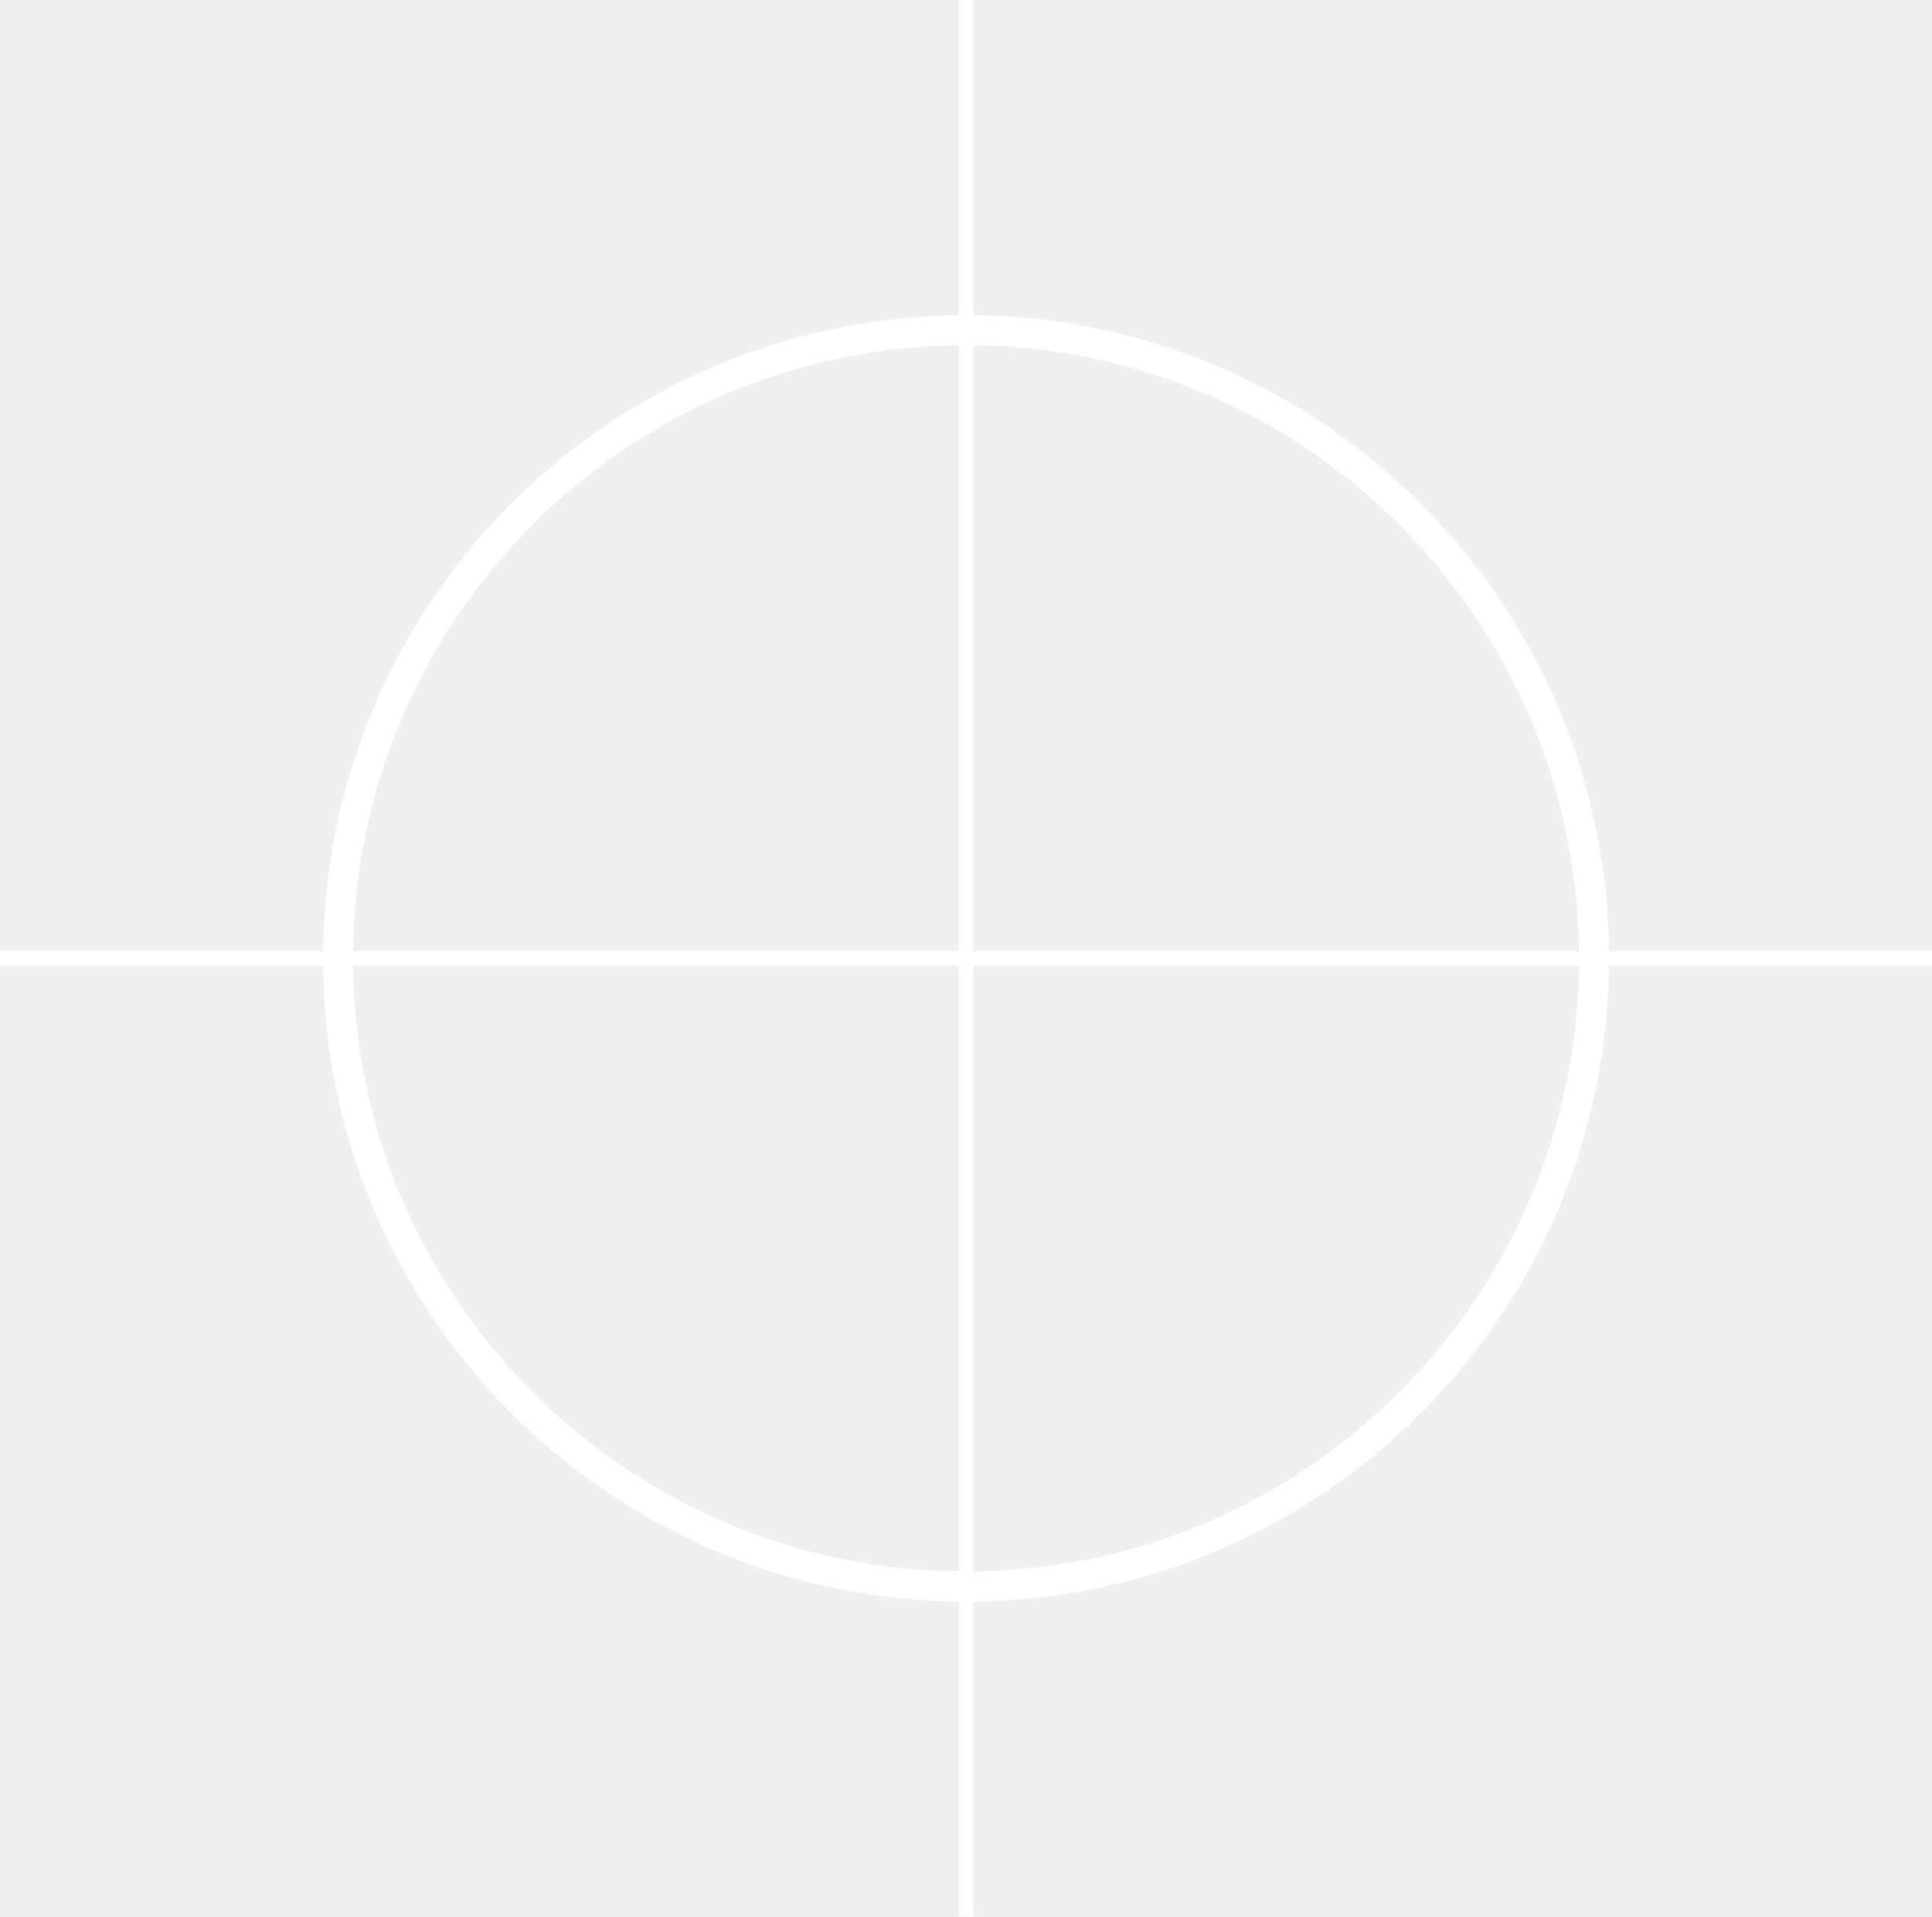
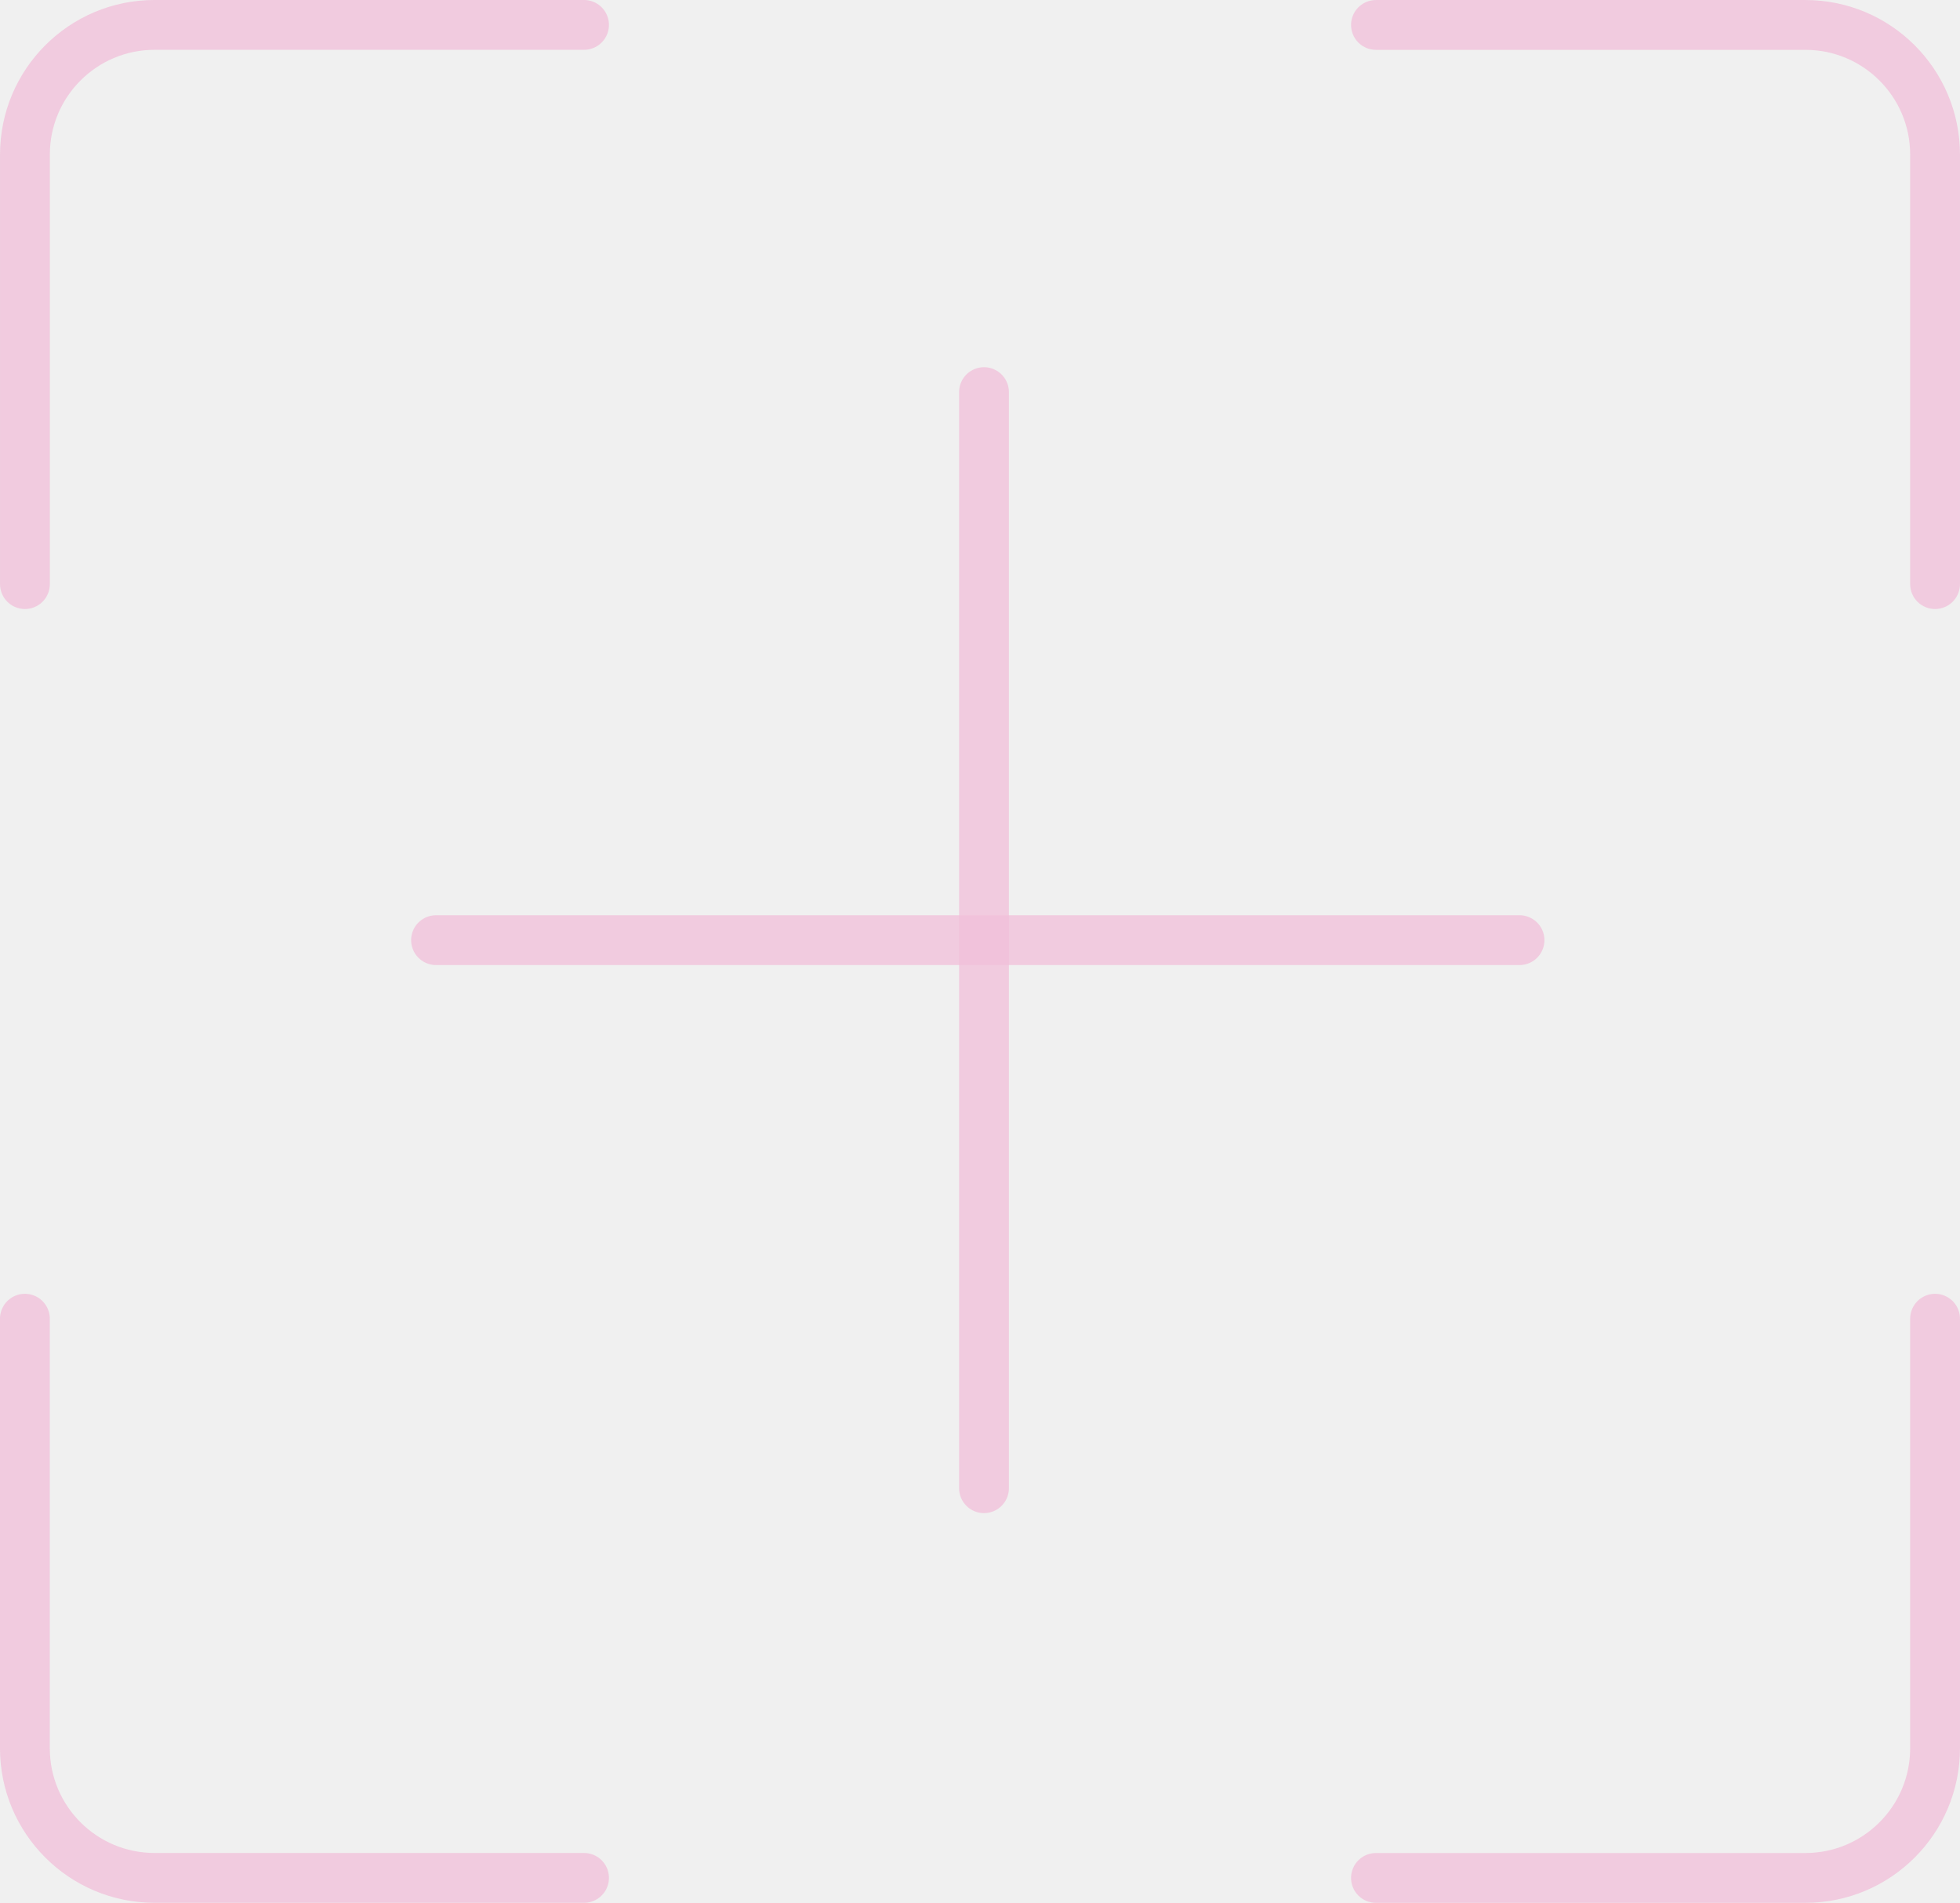
- <svg xmlns="http://www.w3.org/2000/svg" version="1.1" id="Layer_1" x="0px" y="0px" width="93.615px" height="92.854px" viewBox="0 0 93.615 92.854" enable-background="new 0 0 93.615 92.854" xml:space="preserve">
-   <circle fill="none" stroke="#FFFFFF" stroke-width="1.457" stroke-miterlimit="10" cx="46.808" cy="46.427" r="30.432" />
-   <g>
-     <line fill="none" stroke="#FFFFFF" stroke-width="0.699" stroke-miterlimit="10" x1="46.808" y1="0" x2="46.808" y2="92.854" />
-     <line fill="none" stroke="#FFFFFF" stroke-width="0.699" stroke-miterlimit="10" x1="0" y1="46.427" x2="93.615" y2="46.427" />
-   </g>
+ <svg xmlns="http://www.w3.org/2000/svg" version="1.1" id="Layer_1" x="0px" y="0px" width="57.32px" height="55.641px" viewBox="0 0 57.32 55.641" enable-background="new 0 0 57.32 55.641" xml:space="preserve">
+   <line opacity="0.75" fill="none" stroke="#F1BFD9" stroke-width="1.457" stroke-linecap="round" stroke-miterlimit="10" x1="28.777" y1="11.466" x2="28.777" y2="43.517" />
+   <line opacity="0.75" fill="none" stroke="#F1BFD9" stroke-width="1.457" stroke-linecap="round" stroke-miterlimit="10" x1="12.752" y1="27.491" x2="44.438" y2="27.491" />
+   <path opacity="0.75" fill="none" stroke="#F1BFD9" stroke-width="1.457" stroke-linecap="round" stroke-miterlimit="10" d="  M17.08,0.728H4.521c-2.094,0-3.792,1.698-3.792,3.792V17.08" />
+   <path opacity="0.75" fill="none" stroke="#F1BFD9" stroke-width="1.457" stroke-linecap="round" stroke-miterlimit="10" d="  M0.728,38.561V51.12c0,2.094,1.698,3.792,3.792,3.792H17.08" />
+   <path opacity="0.75" fill="none" stroke="#F1BFD9" stroke-width="1.457" stroke-linecap="round" stroke-miterlimit="10" d="  M40.24,54.913h12.559c2.094,0,3.792-1.698,3.792-3.792V38.561" />
+   <path opacity="0.75" fill="none" stroke="#F1BFD9" stroke-width="1.457" stroke-linecap="round" stroke-miterlimit="10" d="  M56.591,17.08V4.521c0-2.094-1.698-3.792-3.792-3.792H40.24" />
</svg>
